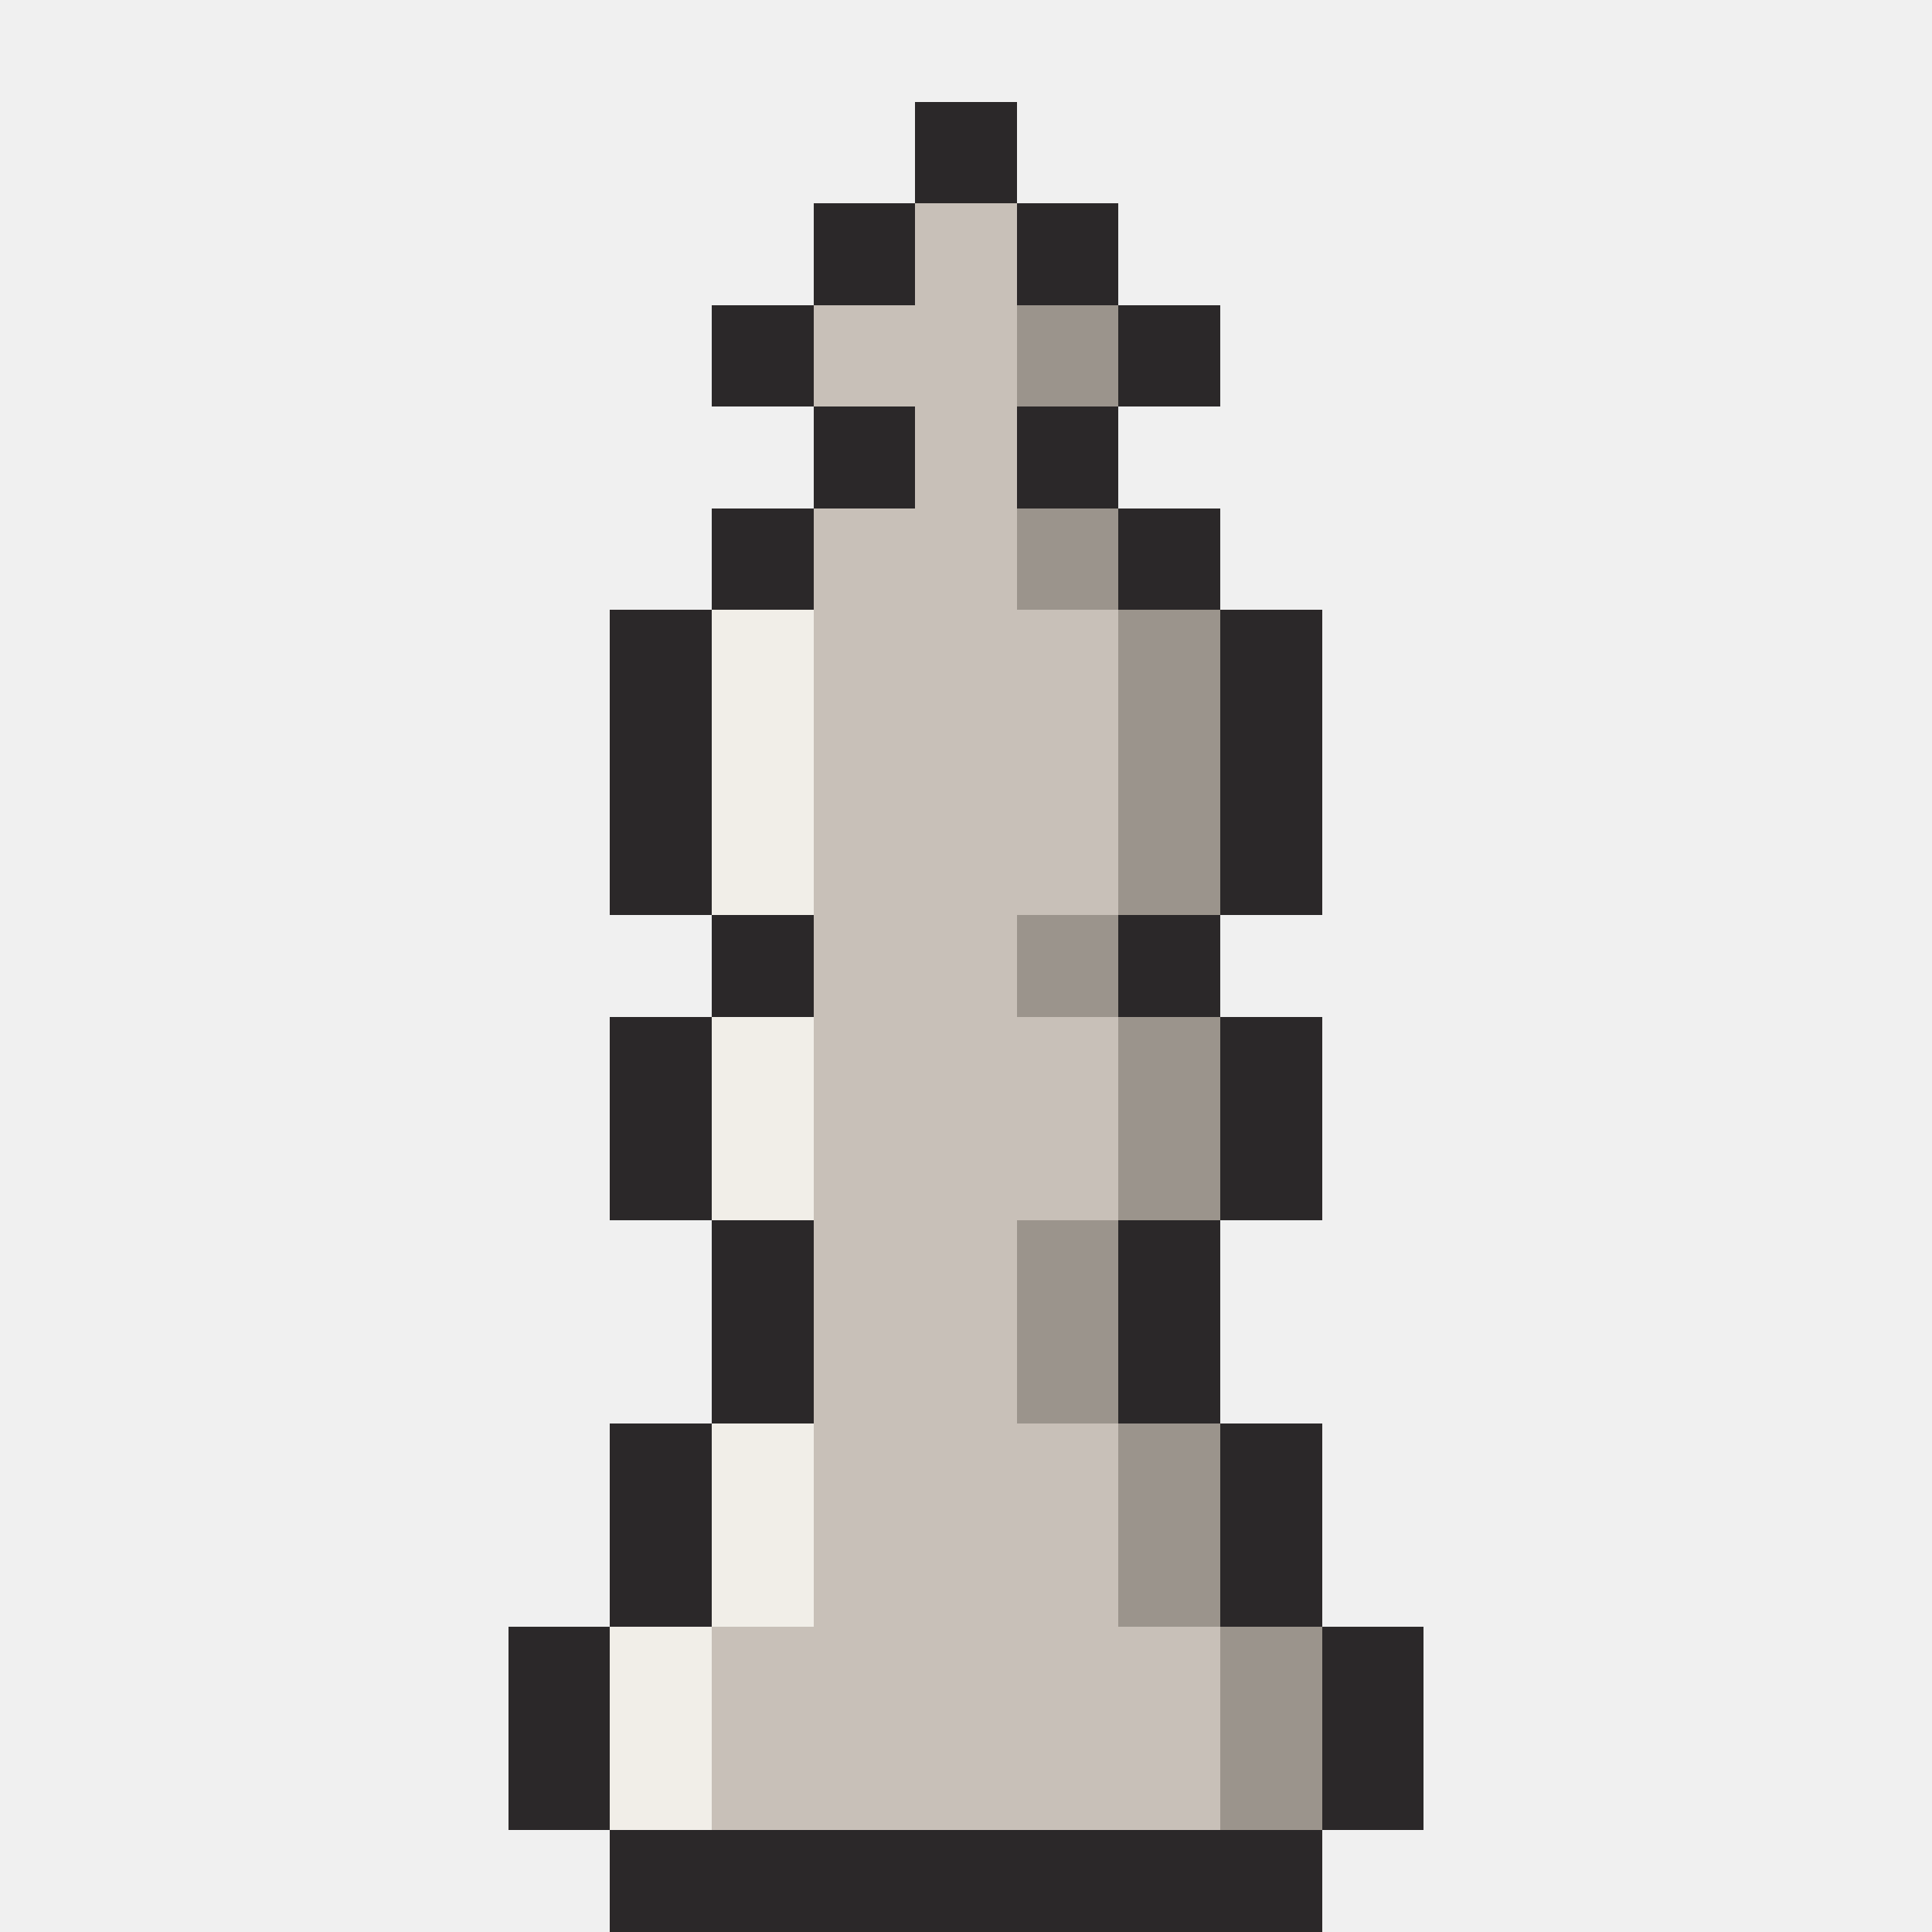
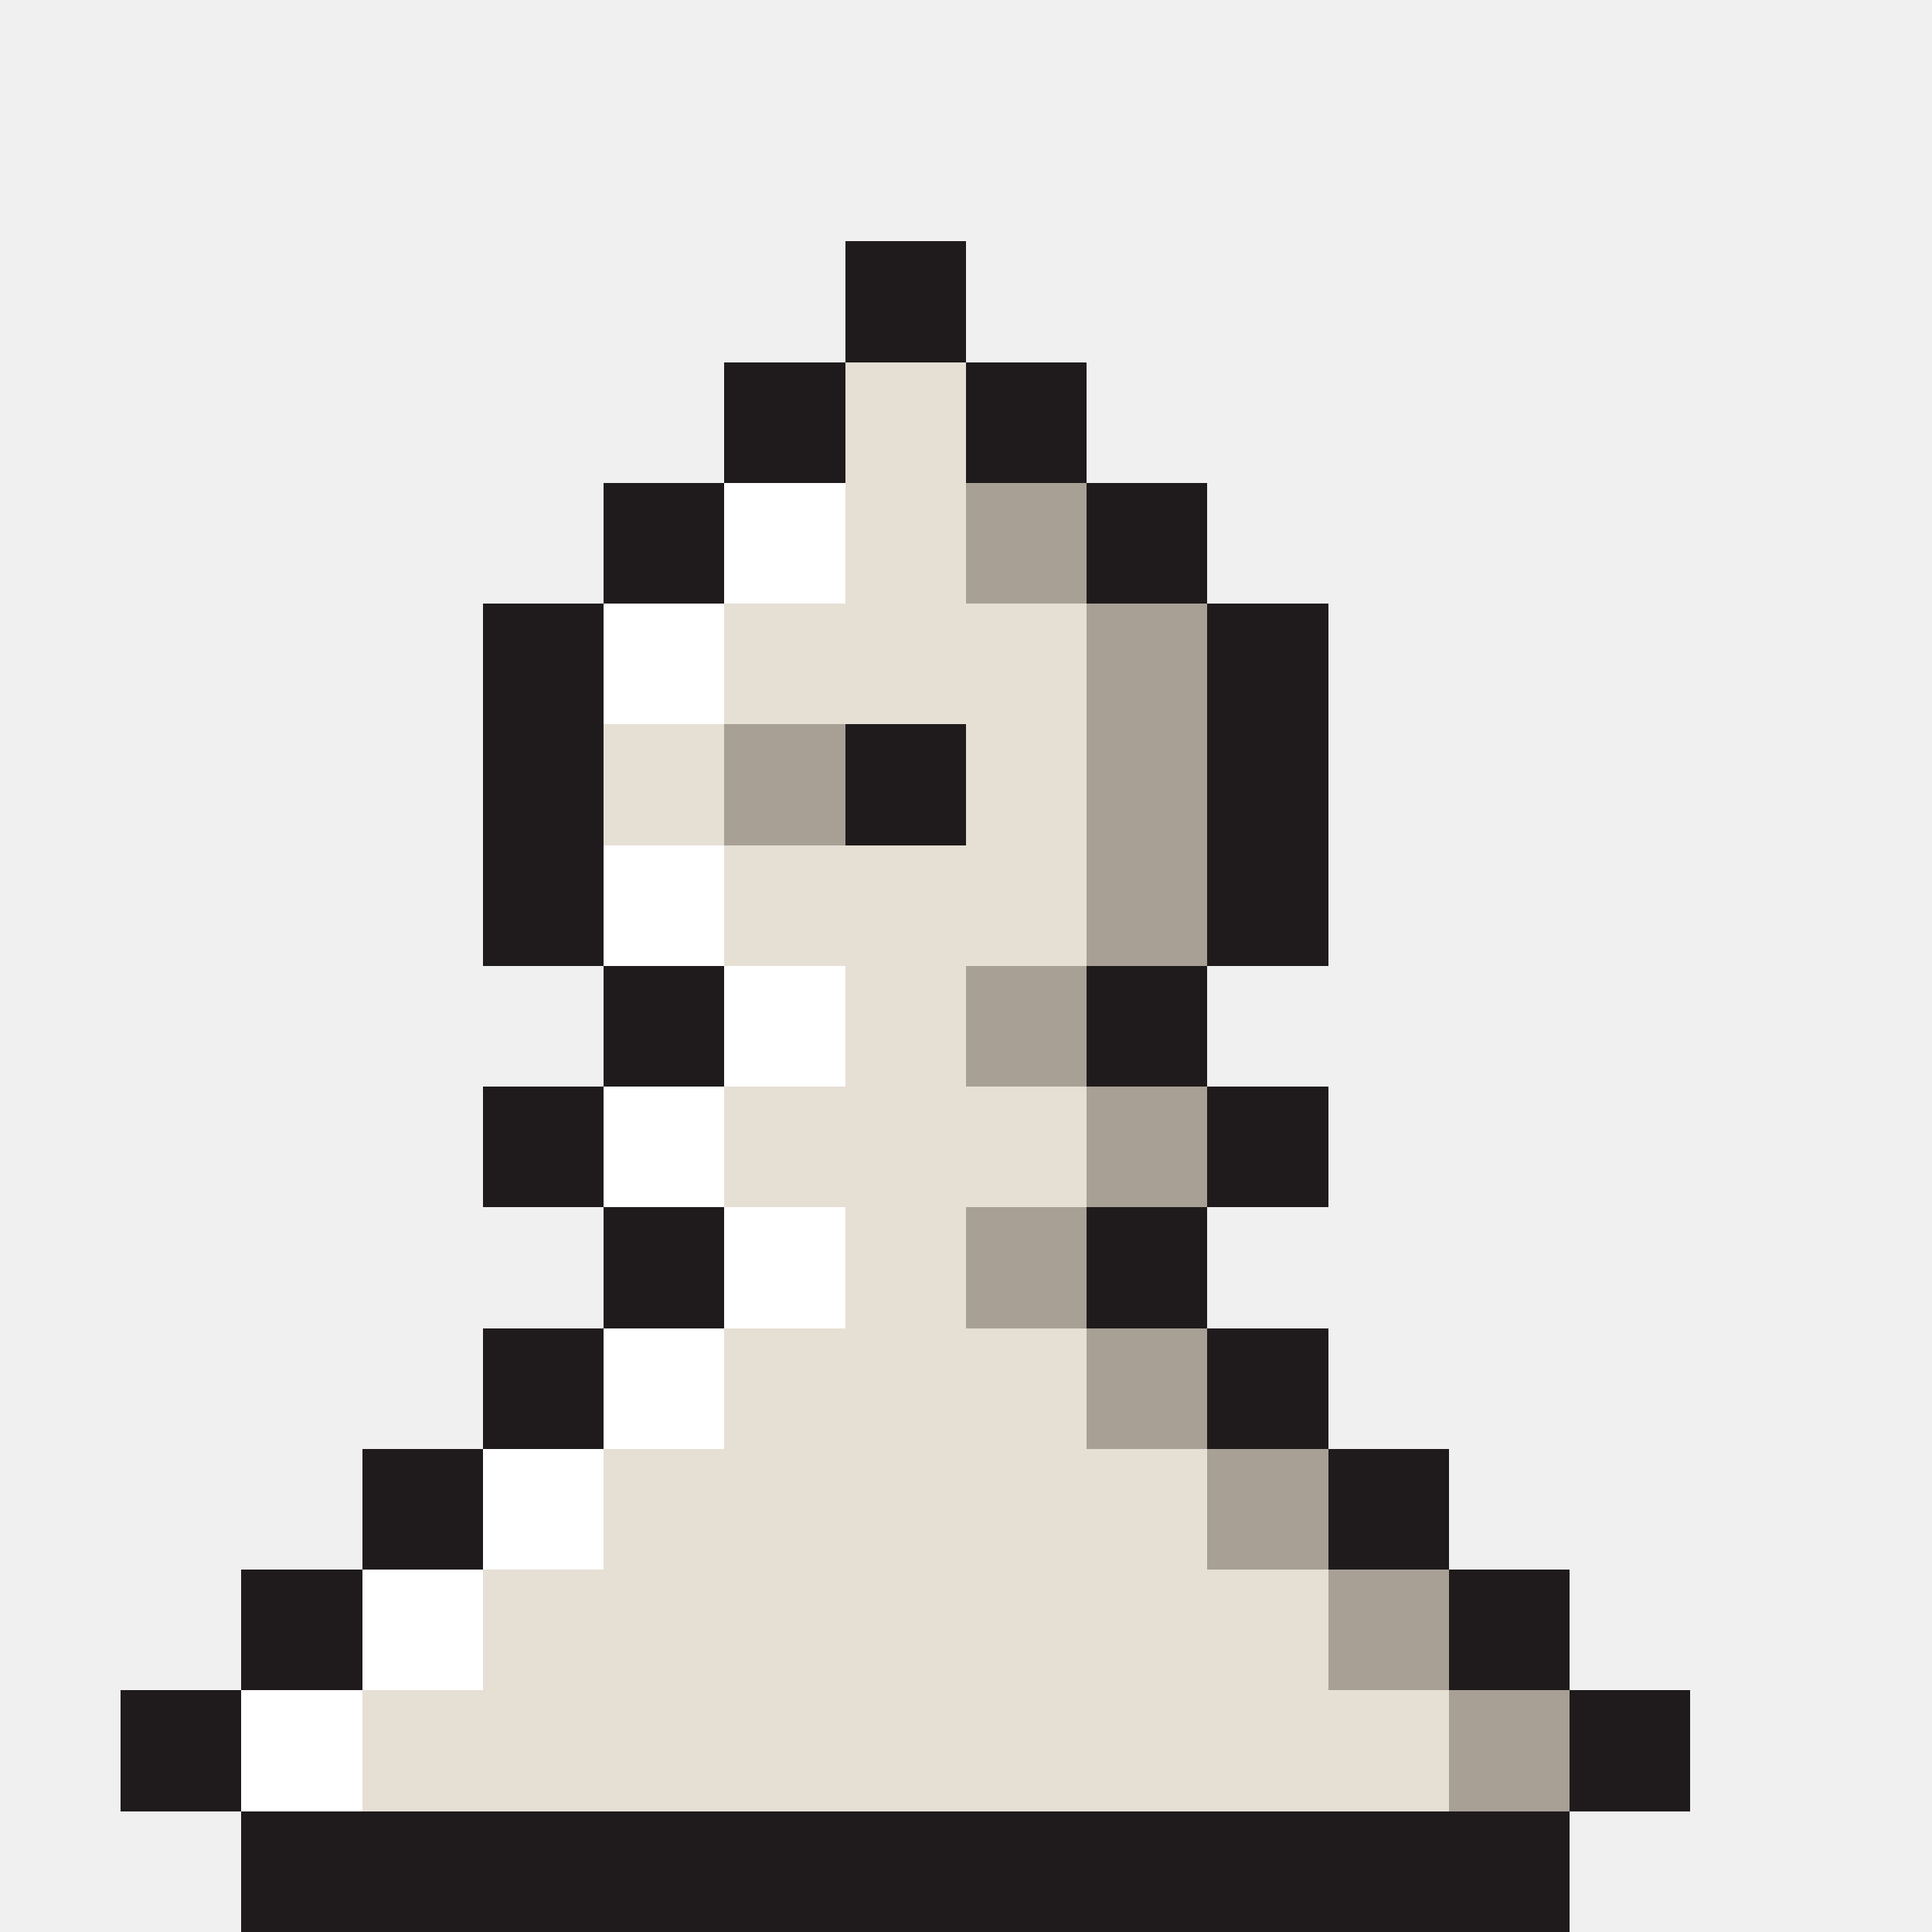
- <svg xmlns="http://www.w3.org/2000/svg" viewBox="0 0 19 19" shape-rendering="crispEdges">
-   <rect x="9" y="1" width="1" height="1" fill="#2b2829" />
-   <rect x="8" y="2" width="1" height="1" fill="#2b2829" />
-   <rect x="9" y="2" width="1" height="1" fill="#c8c0b8" />
-   <rect x="10" y="2" width="1" height="1" fill="#2b2829" />
-   <rect x="7" y="3" width="1" height="1" fill="#2b2829" />
-   <rect x="8" y="3" width="2" height="1" fill="#c8c0b8" />
-   <rect x="10" y="3" width="1" height="1" fill="#9b948c" />
-   <rect x="11" y="3" width="1" height="1" fill="#2b2829" />
-   <rect x="8" y="4" width="1" height="1" fill="#2b2829" />
-   <rect x="9" y="4" width="1" height="1" fill="#c8c0b8" />
-   <rect x="10" y="4" width="1" height="1" fill="#2b2829" />
-   <rect x="7" y="5" width="1" height="1" fill="#2b2829" />
-   <rect x="8" y="5" width="2" height="1" fill="#c8c0b8" />
-   <rect x="10" y="5" width="1" height="1" fill="#9b948c" />
-   <rect x="11" y="5" width="1" height="1" fill="#2b2829" />
-   <rect x="6" y="6" width="1" height="1" fill="#2b2829" />
-   <rect x="7" y="6" width="1" height="1" fill="#f1eee8" />
-   <rect x="8" y="6" width="3" height="1" fill="#c8c0b8" />
-   <rect x="11" y="6" width="1" height="1" fill="#9b948c" />
-   <rect x="12" y="6" width="1" height="1" fill="#2b2829" />
-   <rect x="6" y="7" width="1" height="1" fill="#2b2829" />
-   <rect x="7" y="7" width="1" height="1" fill="#f1eee8" />
-   <rect x="8" y="7" width="3" height="1" fill="#c8c0b8" />
-   <rect x="11" y="7" width="1" height="1" fill="#9b948c" />
-   <rect x="12" y="7" width="1" height="1" fill="#2b2829" />
-   <rect x="6" y="8" width="1" height="1" fill="#2b2829" />
-   <rect x="7" y="8" width="1" height="1" fill="#f1eee8" />
-   <rect x="8" y="8" width="3" height="1" fill="#c8c0b8" />
-   <rect x="11" y="8" width="1" height="1" fill="#9b948c" />
-   <rect x="12" y="8" width="1" height="1" fill="#2b2829" />
-   <rect x="7" y="9" width="1" height="1" fill="#2b2829" />
-   <rect x="8" y="9" width="2" height="1" fill="#c8c0b8" />
-   <rect x="10" y="9" width="1" height="1" fill="#9b948c" />
-   <rect x="11" y="9" width="1" height="1" fill="#2b2829" />
-   <rect x="6" y="10" width="1" height="1" fill="#2b2829" />
-   <rect x="7" y="10" width="1" height="1" fill="#f1eee8" />
-   <rect x="8" y="10" width="3" height="1" fill="#c8c0b8" />
-   <rect x="11" y="10" width="1" height="1" fill="#9b948c" />
-   <rect x="12" y="10" width="1" height="1" fill="#2b2829" />
-   <rect x="6" y="11" width="1" height="1" fill="#2b2829" />
-   <rect x="7" y="11" width="1" height="1" fill="#f1eee8" />
-   <rect x="8" y="11" width="3" height="1" fill="#c8c0b8" />
-   <rect x="11" y="11" width="1" height="1" fill="#9b948c" />
-   <rect x="12" y="11" width="1" height="1" fill="#2b2829" />
-   <rect x="7" y="12" width="1" height="1" fill="#2b2829" />
-   <rect x="8" y="12" width="2" height="1" fill="#c8c0b8" />
-   <rect x="10" y="12" width="1" height="1" fill="#9b948c" />
-   <rect x="11" y="12" width="1" height="1" fill="#2b2829" />
-   <rect x="7" y="13" width="1" height="1" fill="#2b2829" />
-   <rect x="8" y="13" width="2" height="1" fill="#c8c0b8" />
-   <rect x="10" y="13" width="1" height="1" fill="#9b948c" />
-   <rect x="11" y="13" width="1" height="1" fill="#2b2829" />
-   <rect x="6" y="14" width="1" height="1" fill="#2b2829" />
-   <rect x="7" y="14" width="1" height="1" fill="#f1eee8" />
-   <rect x="8" y="14" width="3" height="1" fill="#c8c0b8" />
-   <rect x="11" y="14" width="1" height="1" fill="#9b948c" />
-   <rect x="12" y="14" width="1" height="1" fill="#2b2829" />
-   <rect x="6" y="15" width="1" height="1" fill="#2b2829" />
-   <rect x="7" y="15" width="1" height="1" fill="#f1eee8" />
-   <rect x="8" y="15" width="3" height="1" fill="#c8c0b8" />
-   <rect x="11" y="15" width="1" height="1" fill="#9b948c" />
-   <rect x="12" y="15" width="1" height="1" fill="#2b2829" />
-   <rect x="5" y="16" width="1" height="1" fill="#2b2829" />
-   <rect x="6" y="16" width="1" height="1" fill="#f1eee8" />
-   <rect x="7" y="16" width="5" height="1" fill="#c8c0b8" />
-   <rect x="12" y="16" width="1" height="1" fill="#9b948c" />
-   <rect x="13" y="16" width="1" height="1" fill="#2b2829" />
-   <rect x="5" y="17" width="1" height="1" fill="#2b2829" />
-   <rect x="6" y="17" width="1" height="1" fill="#f1eee8" />
-   <rect x="7" y="17" width="5" height="1" fill="#c8c0b8" />
-   <rect x="12" y="17" width="1" height="1" fill="#9b948c" />
-   <rect x="13" y="17" width="1" height="1" fill="#2b2829" />
-   <rect x="6" y="18" width="7" height="1" fill="#2b2829" />
+ <svg xmlns="http://www.w3.org/2000/svg" viewBox="0 0 16 16" shape-rendering="crispEdges">
+   <rect x="7" y="2" width="1" height="1" fill="#1f1b1c" />
+   <rect x="6" y="3" width="1" height="1" fill="#1f1b1c" />
+   <rect x="7" y="3" width="1" height="1" fill="#e6dfd4" />
+   <rect x="8" y="3" width="1" height="1" fill="#1f1b1c" />
+   <rect x="5" y="4" width="1" height="1" fill="#1f1b1c" />
+   <rect x="6" y="4" width="1" height="1" fill="#ffffff" />
+   <rect x="7" y="4" width="1" height="1" fill="#e6dfd4" />
+   <rect x="8" y="4" width="1" height="1" fill="#a8a095" />
+   <rect x="9" y="4" width="1" height="1" fill="#1f1b1c" />
+   <rect x="4" y="5" width="1" height="1" fill="#1f1b1c" />
+   <rect x="5" y="5" width="1" height="1" fill="#ffffff" />
+   <rect x="6" y="5" width="3" height="1" fill="#e6dfd4" />
+   <rect x="9" y="5" width="1" height="1" fill="#a8a095" />
+   <rect x="10" y="5" width="1" height="1" fill="#1f1b1c" />
+   <rect x="4" y="6" width="1" height="1" fill="#1f1b1c" />
+   <rect x="5" y="6" width="1" height="1" fill="#e6dfd4" />
+   <rect x="6" y="6" width="1" height="1" fill="#a8a095" />
+   <rect x="7" y="6" width="1" height="1" fill="#1f1b1c" />
+   <rect x="8" y="6" width="1" height="1" fill="#e6dfd4" />
+   <rect x="9" y="6" width="1" height="1" fill="#a8a095" />
+   <rect x="10" y="6" width="1" height="1" fill="#1f1b1c" />
+   <rect x="4" y="7" width="1" height="1" fill="#1f1b1c" />
+   <rect x="5" y="7" width="1" height="1" fill="#ffffff" />
+   <rect x="6" y="7" width="3" height="1" fill="#e6dfd4" />
+   <rect x="9" y="7" width="1" height="1" fill="#a8a095" />
+   <rect x="10" y="7" width="1" height="1" fill="#1f1b1c" />
+   <rect x="5" y="8" width="1" height="1" fill="#1f1b1c" />
+   <rect x="6" y="8" width="1" height="1" fill="#ffffff" />
+   <rect x="7" y="8" width="1" height="1" fill="#e6dfd4" />
+   <rect x="8" y="8" width="1" height="1" fill="#a8a095" />
+   <rect x="9" y="8" width="1" height="1" fill="#1f1b1c" />
+   <rect x="4" y="9" width="1" height="1" fill="#1f1b1c" />
+   <rect x="5" y="9" width="1" height="1" fill="#ffffff" />
+   <rect x="6" y="9" width="3" height="1" fill="#e6dfd4" />
+   <rect x="9" y="9" width="1" height="1" fill="#a8a095" />
+   <rect x="10" y="9" width="1" height="1" fill="#1f1b1c" />
+   <rect x="5" y="10" width="1" height="1" fill="#1f1b1c" />
+   <rect x="6" y="10" width="1" height="1" fill="#ffffff" />
+   <rect x="7" y="10" width="1" height="1" fill="#e6dfd4" />
+   <rect x="8" y="10" width="1" height="1" fill="#a8a095" />
+   <rect x="9" y="10" width="1" height="1" fill="#1f1b1c" />
+   <rect x="4" y="11" width="1" height="1" fill="#1f1b1c" />
+   <rect x="5" y="11" width="1" height="1" fill="#ffffff" />
+   <rect x="6" y="11" width="3" height="1" fill="#e6dfd4" />
+   <rect x="9" y="11" width="1" height="1" fill="#a8a095" />
+   <rect x="10" y="11" width="1" height="1" fill="#1f1b1c" />
+   <rect x="3" y="12" width="1" height="1" fill="#1f1b1c" />
+   <rect x="4" y="12" width="1" height="1" fill="#ffffff" />
+   <rect x="5" y="12" width="5" height="1" fill="#e6dfd4" />
+   <rect x="10" y="12" width="1" height="1" fill="#a8a095" />
+   <rect x="11" y="12" width="1" height="1" fill="#1f1b1c" />
+   <rect x="2" y="13" width="1" height="1" fill="#1f1b1c" />
+   <rect x="3" y="13" width="1" height="1" fill="#ffffff" />
+   <rect x="4" y="13" width="7" height="1" fill="#e6dfd4" />
+   <rect x="11" y="13" width="1" height="1" fill="#a8a095" />
+   <rect x="12" y="13" width="1" height="1" fill="#1f1b1c" />
+   <rect x="1" y="14" width="1" height="1" fill="#1f1b1c" />
+   <rect x="2" y="14" width="1" height="1" fill="#ffffff" />
+   <rect x="3" y="14" width="9" height="1" fill="#e6dfd4" />
+   <rect x="12" y="14" width="1" height="1" fill="#a8a095" />
+   <rect x="13" y="14" width="1" height="1" fill="#1f1b1c" />
+   <rect x="2" y="15" width="11" height="1" fill="#1f1b1c" />
</svg>
